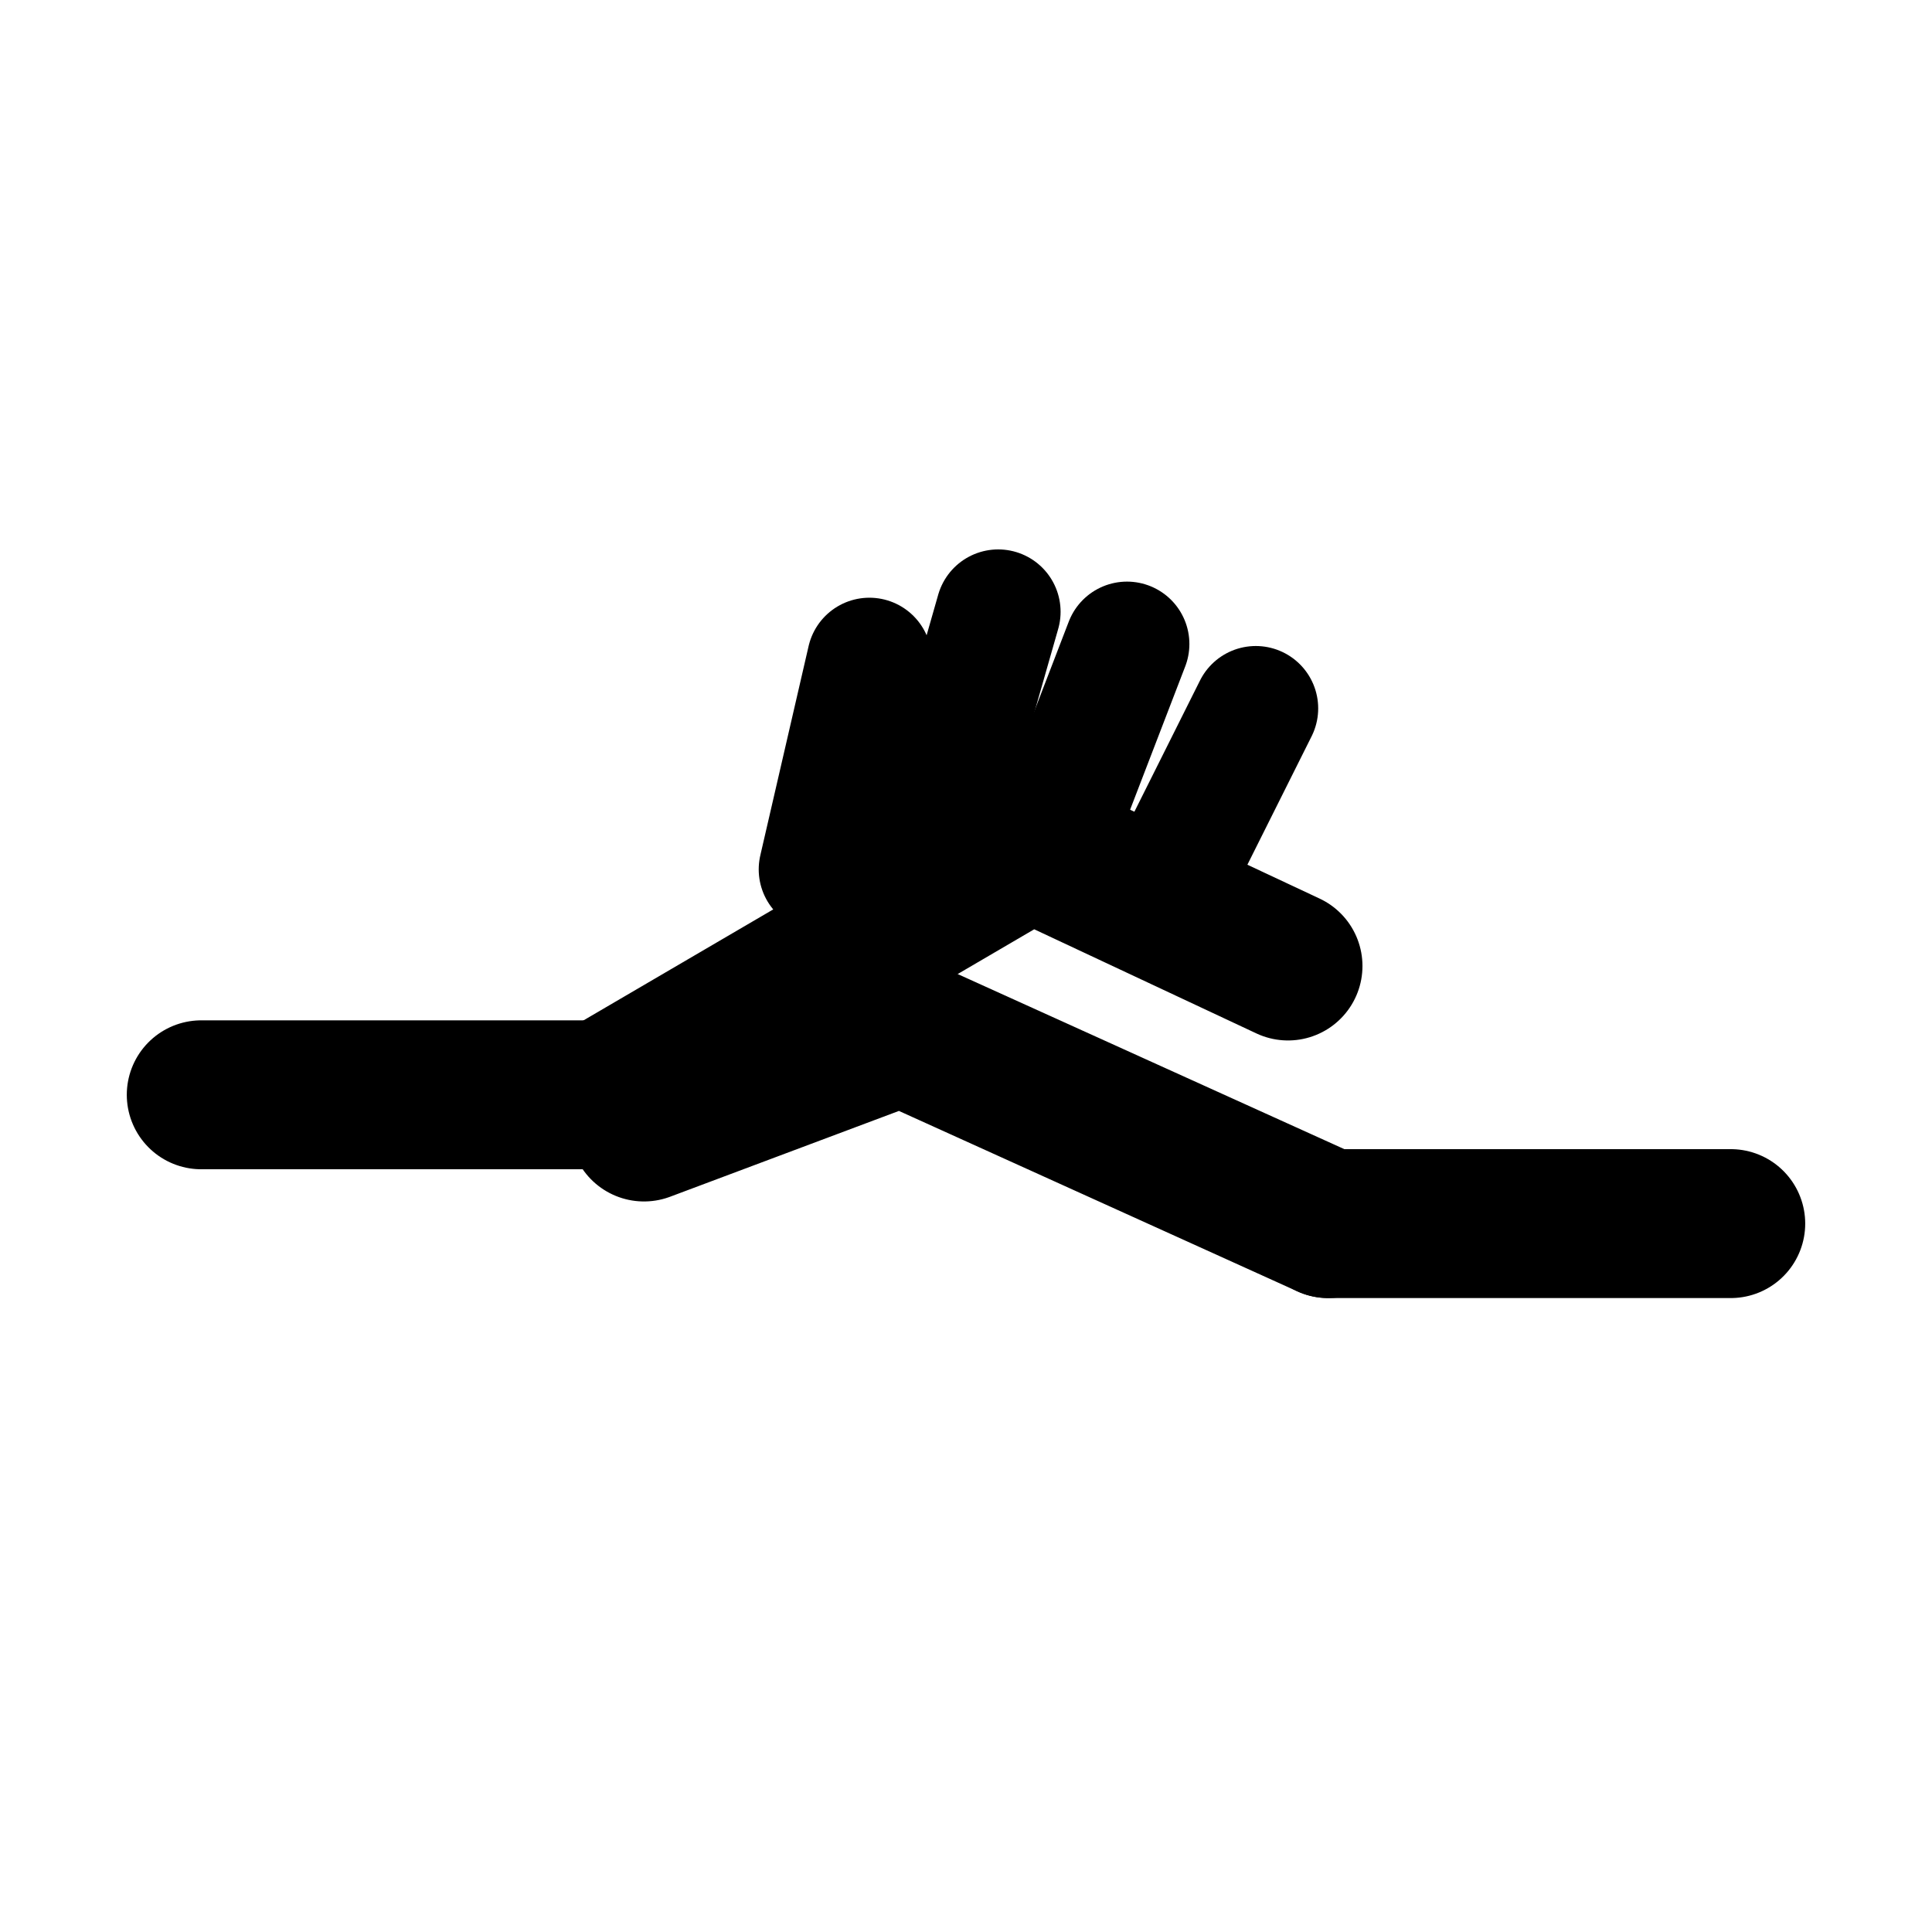
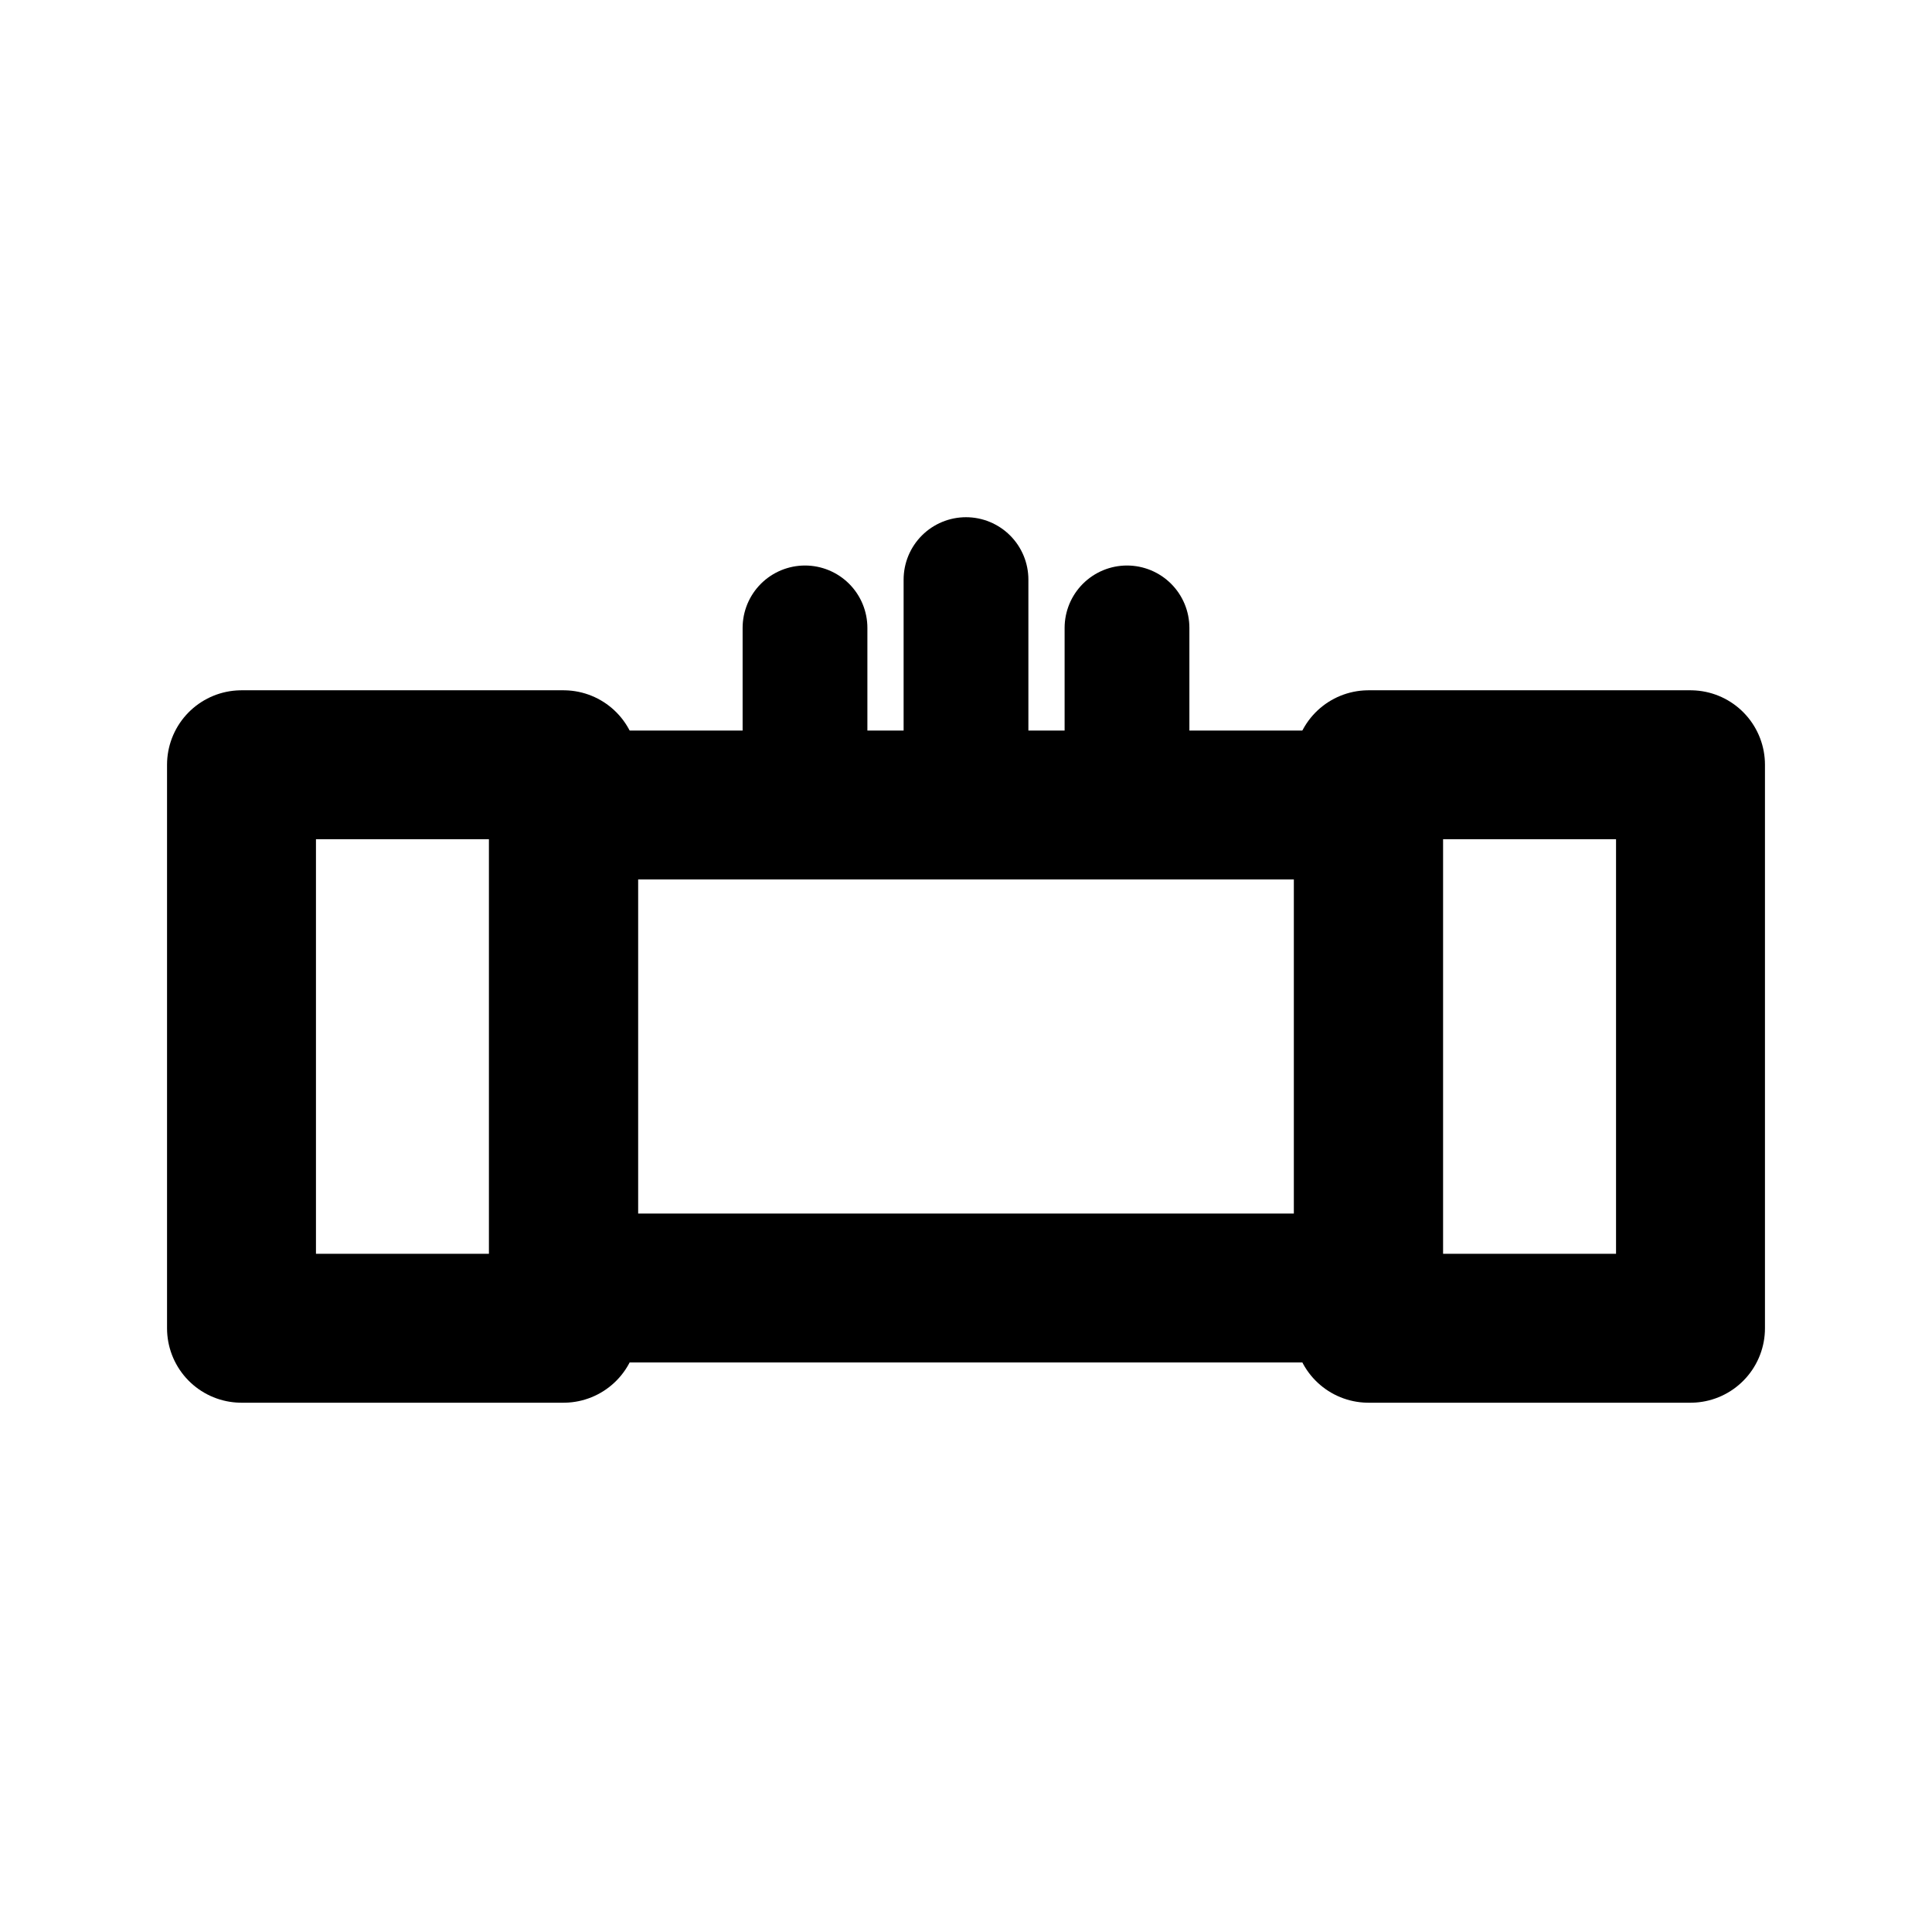
<svg xmlns="http://www.w3.org/2000/svg" viewBox="0 0 24 24" width="24" height="24" fill="none" aria-hidden="true">
-   <path d="M2.5 13.6 H7.5" stroke="currentColor" stroke-width="1.85" stroke-linecap="round" />
-   <path d="M7.5 13.6 L12.8 10.5 L16.0 12.0" stroke="currentColor" stroke-width="1.85" stroke-linecap="round" stroke-linejoin="round" fill="none" />
-   <path d="M21.5 15.2 H16.5" stroke="currentColor" stroke-width="1.85" stroke-linecap="round" />
-   <path d="M16.5 15.2 L11.2 12.8 L8.0 14.0" stroke="currentColor" stroke-width="1.85" stroke-linecap="round" stroke-linejoin="round" fill="none" />
-   <path d="M10.2 10.8 L10.8 8.2" stroke="currentColor" stroke-width="1.55" stroke-linecap="round" />
-   <path d="M11.6 10.4 L12.4 7.6" stroke="currentColor" stroke-width="1.55" stroke-linecap="round" />
-   <path d="M13.0 10.6 L14.0 8.0" stroke="currentColor" stroke-width="1.55" stroke-linecap="round" />
-   <path d="M14.4 11.2 L15.6 8.8" stroke="currentColor" stroke-width="1.55" stroke-linecap="round" />
+   <path d="M3.0 9.5 H7.0 V16.5 H3.0 Z" stroke="currentColor" stroke-width="1.85" stroke-linecap="round" stroke-linejoin="round" fill="none" />
+   <path d="M17.0 9.5 H21.0 V16.5 H17.0 Z" stroke="currentColor" stroke-width="1.85" stroke-linecap="round" stroke-linejoin="round" fill="none" />
+   <path d="M7.0 10.0 H17.0 V16.0 H7.0 Z" stroke="currentColor" stroke-width="1.85" stroke-linecap="round" stroke-linejoin="round" fill="none" />
+   <line x1="10.0" y1="10.0" x2="10.0" y2="7.8" stroke="currentColor" stroke-width="1.55" stroke-linecap="round" />
+   <line x1="12.0" y1="10.0" x2="12.0" y2="7.2" stroke="currentColor" stroke-width="1.55" stroke-linecap="round" />
+   <line x1="14.0" y1="10.0" x2="14.0" y2="7.8" stroke="currentColor" stroke-width="1.55" stroke-linecap="round" />
</svg>
